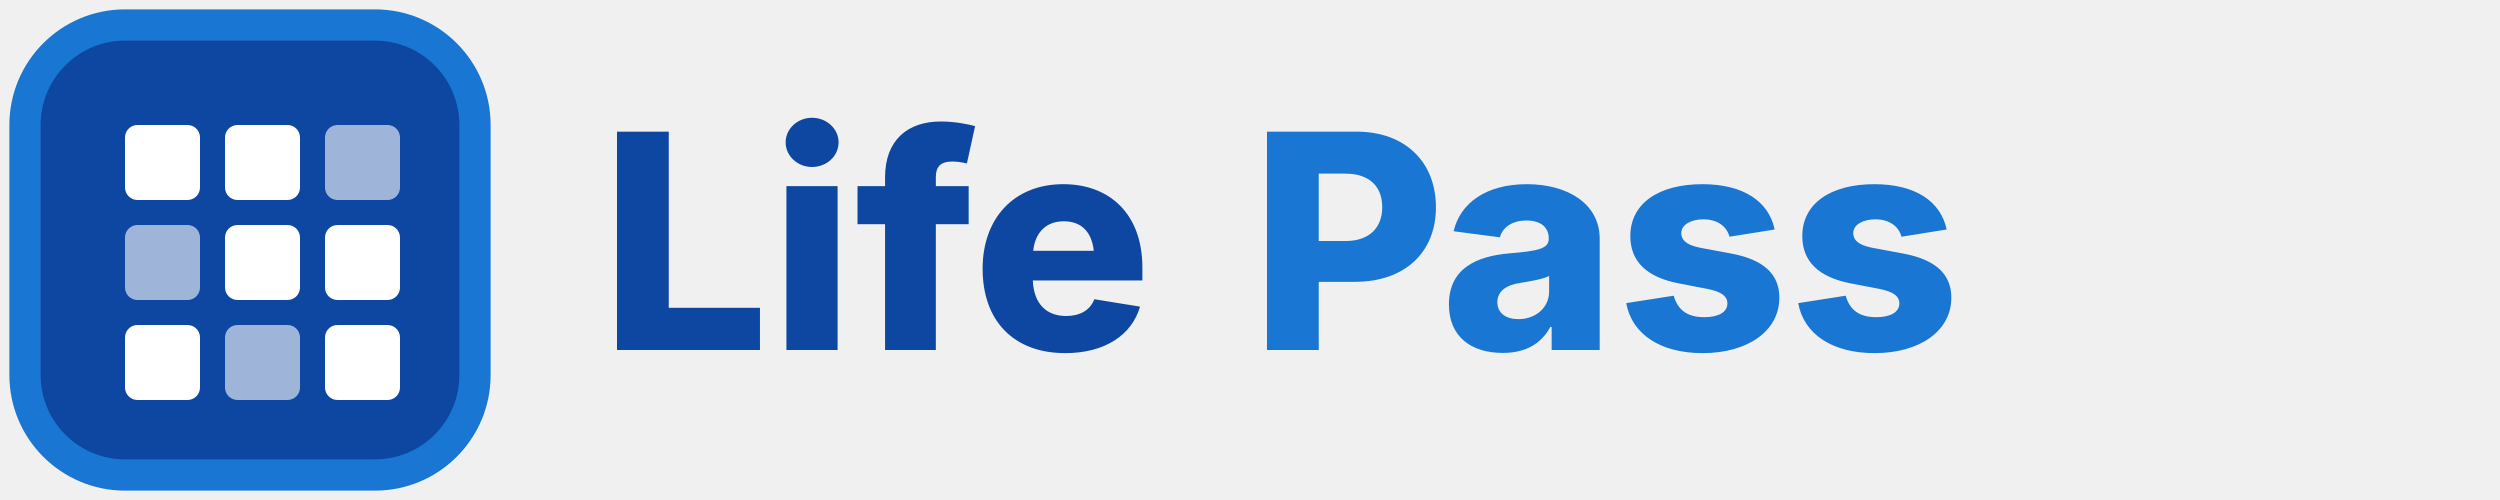
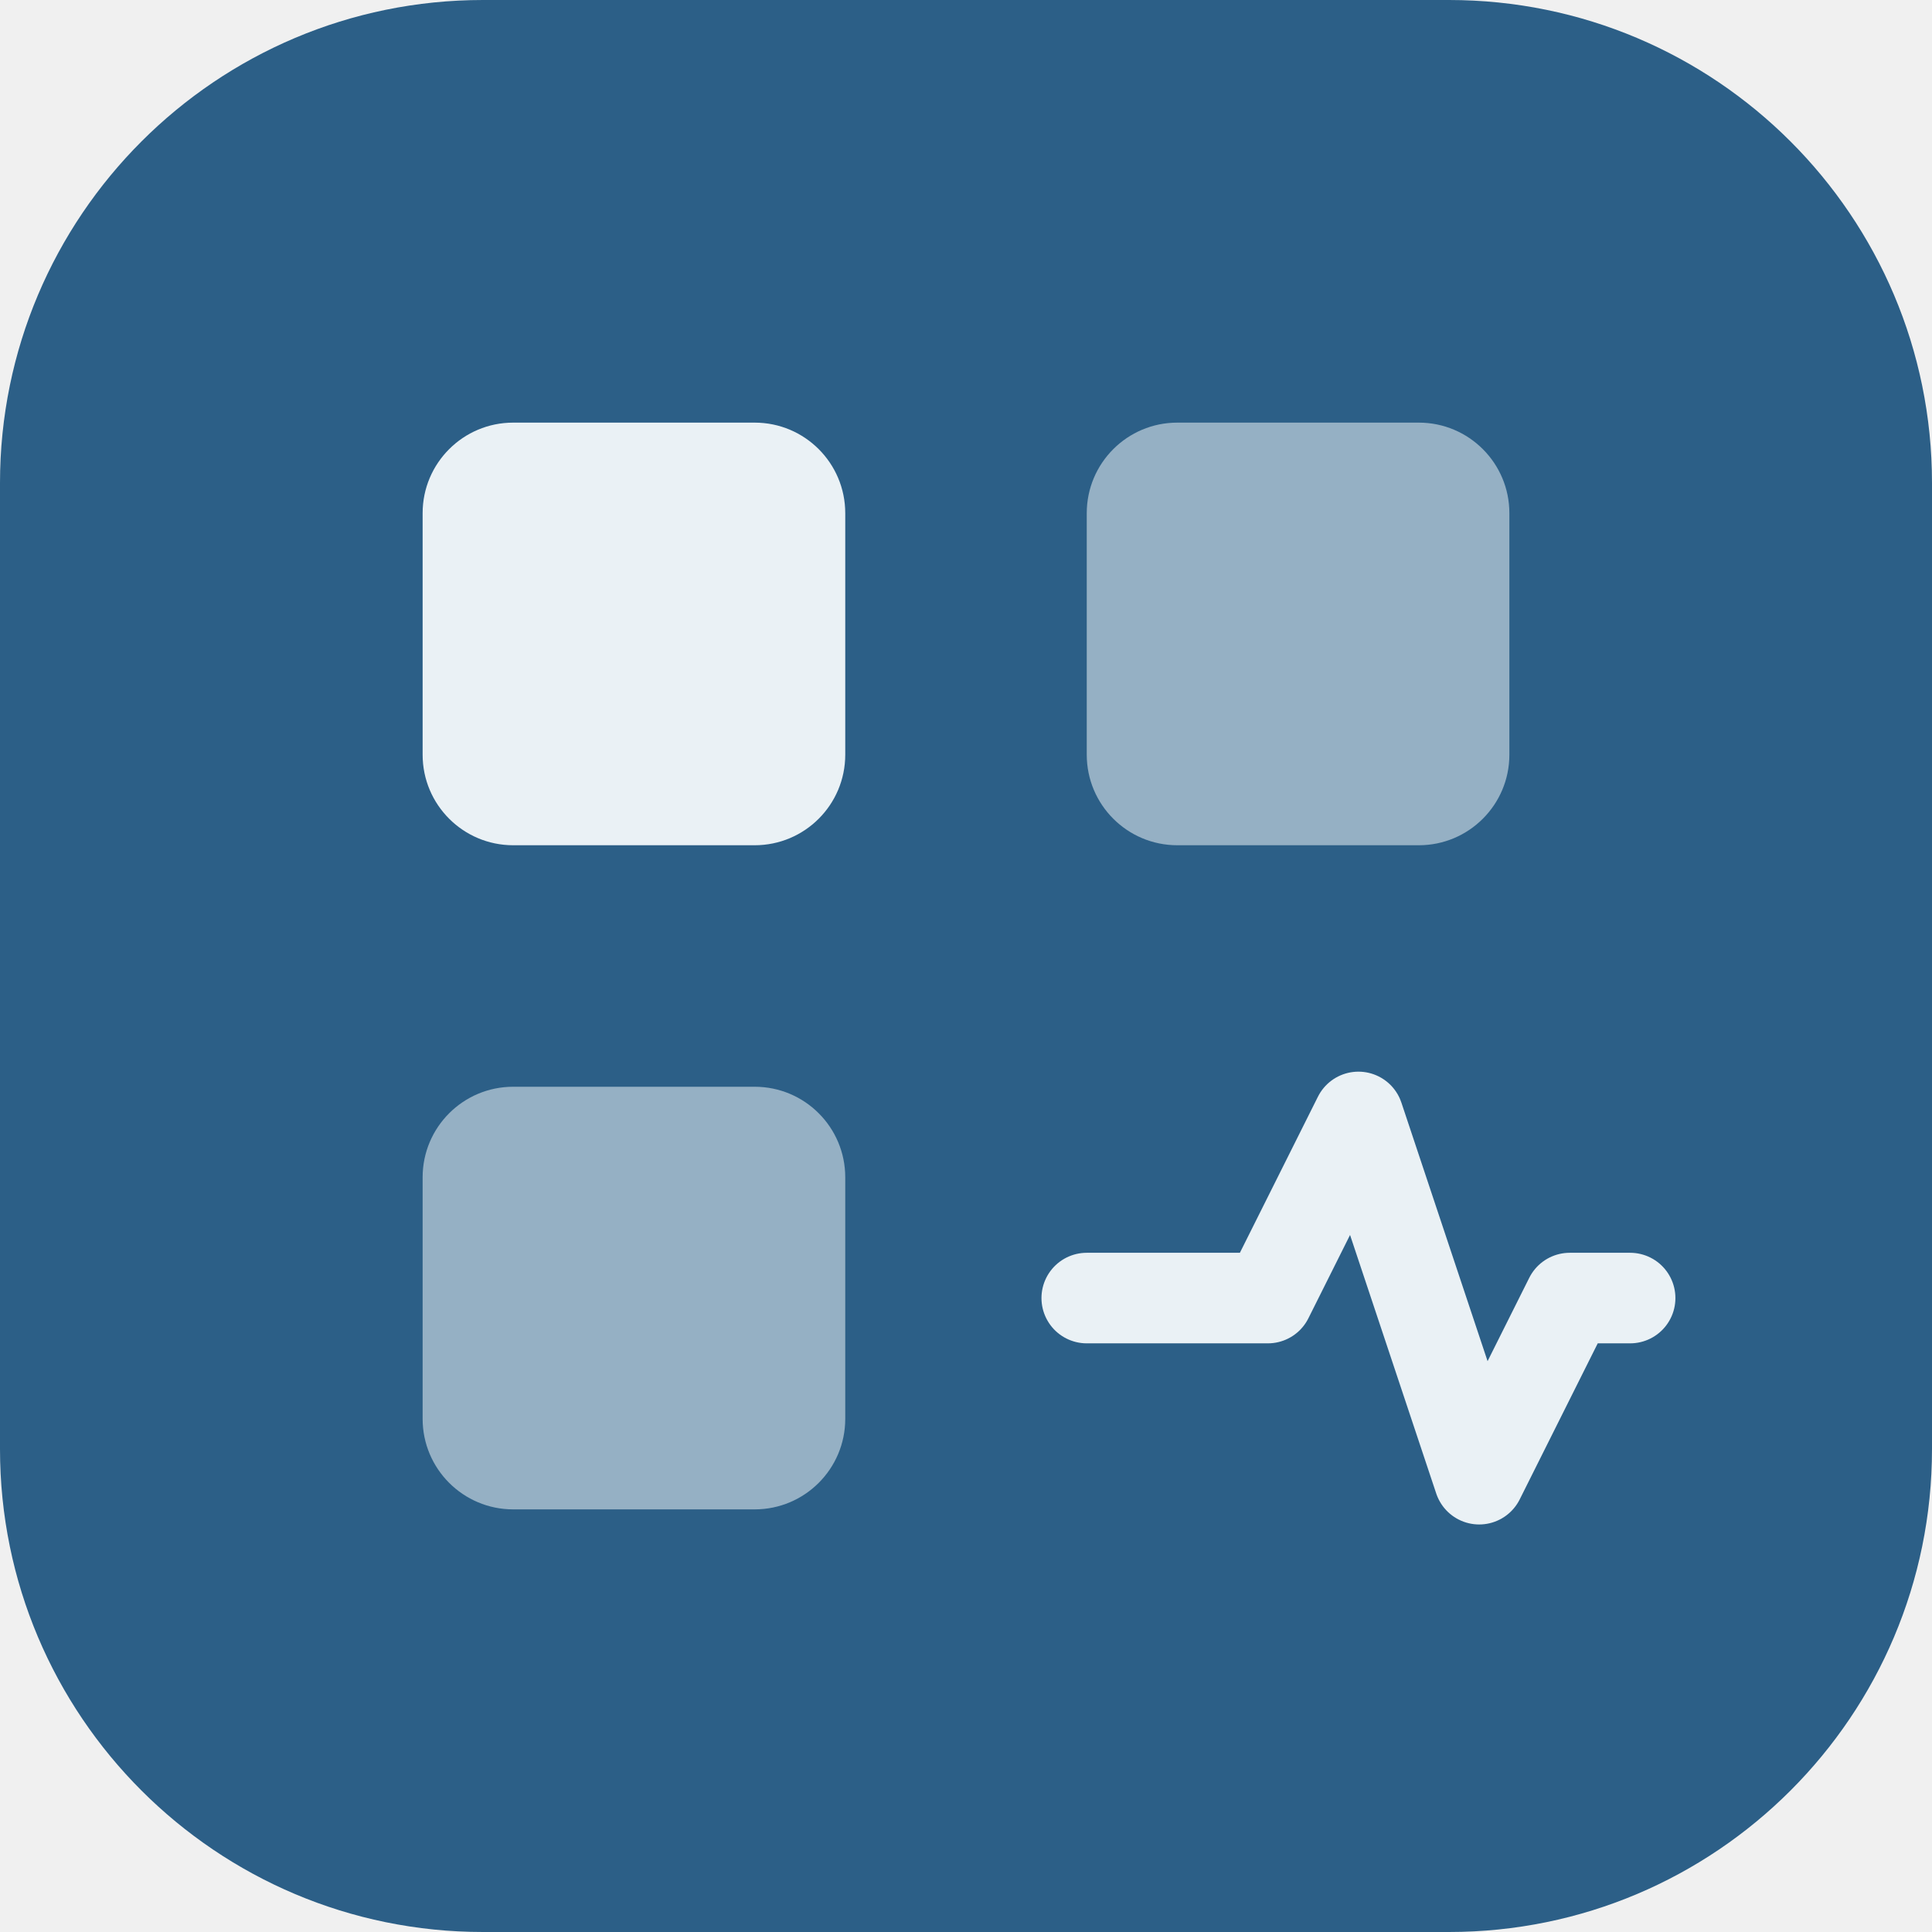
- <svg xmlns="http://www.w3.org/2000/svg" viewBox="0 0 200 40" fill="none">
-   <rect x="2" y="2" width="36" height="36" rx="8" stroke="#1976D2" stroke-width="2.5" fill="#0D47A1" />
-   <rect x="10" y="10" width="6" height="6" rx="1" fill="white" />
-   <rect x="18" y="10" width="6" height="6" rx="1" fill="white" />
-   <rect x="26" y="10" width="6" height="6" rx="1" fill="white" opacity="0.6" />
-   <rect x="10" y="18" width="6" height="6" rx="1" fill="white" opacity="0.6" />
-   <rect x="18" y="18" width="6" height="6" rx="1" fill="white" />
-   <rect x="26" y="18" width="6" height="6" rx="1" fill="white" />
-   <rect x="10" y="26" width="6" height="6" rx="1" fill="white" />
-   <rect x="18" y="26" width="6" height="6" rx="1" fill="white" opacity="0.6" />
-   <rect x="26" y="26" width="6" height="6" rx="1" fill="white" />
-   <text x="48" y="28" font-family="Inter, Arial, sans-serif" font-size="24" font-weight="800" fill="#0D47A1">Life</text>
-   <text x="100" y="28" font-family="Inter, Arial, sans-serif" font-size="24" font-weight="800" fill="#1976D2">Pass</text>
+ <svg xmlns="http://www.w3.org/2000/svg" viewBox="0 0 64 64" fill="none">
+   <rect width="64" height="64" rx="16" fill="#2C5F87" />
+   <rect x="14" y="14" width="14" height="14" rx="3" fill="#EAF1F5" />
+   <rect x="36" y="14" width="14" height="14" rx="3" fill="#EAF1F5" fill-opacity=".55" />
+   <rect x="14" y="36" width="14" height="14" rx="3" fill="#EAF1F5" fill-opacity=".55" />
+   <path d="M36 43h6l3-6 4 12 3-6h2" stroke="#EAF1F5" stroke-width="3" stroke-linecap="round" stroke-linejoin="round" />
</svg>
